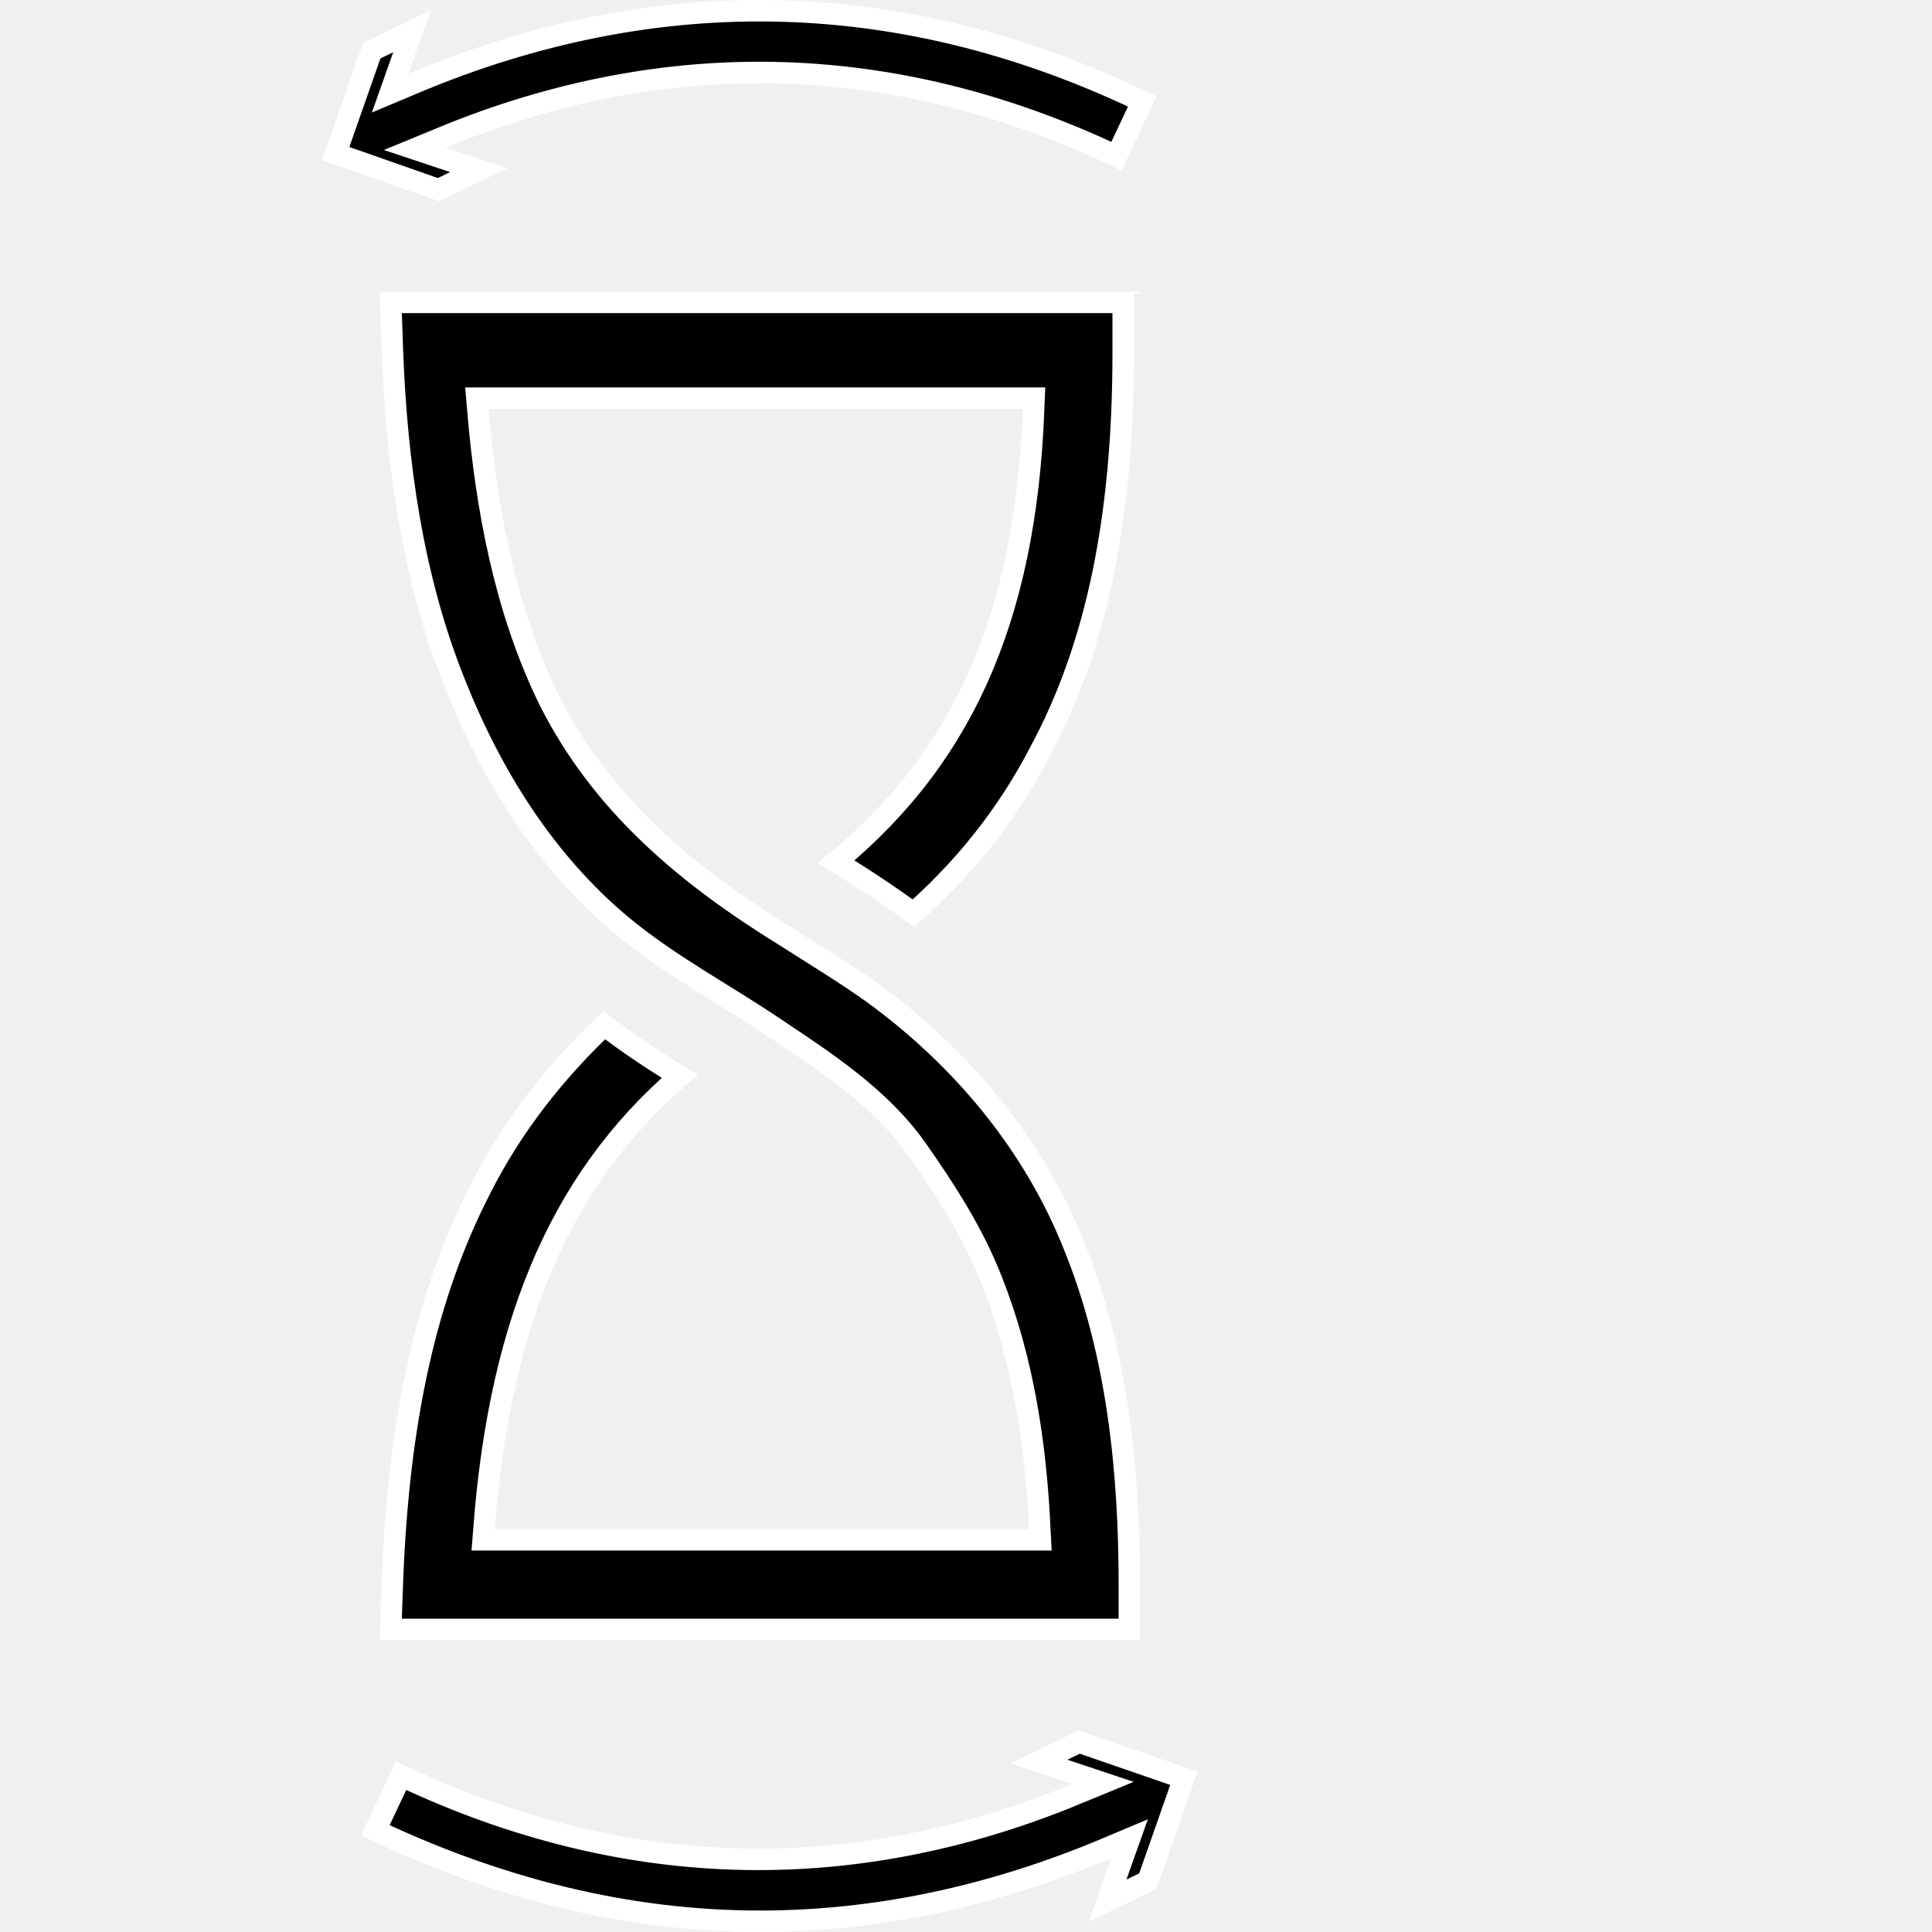
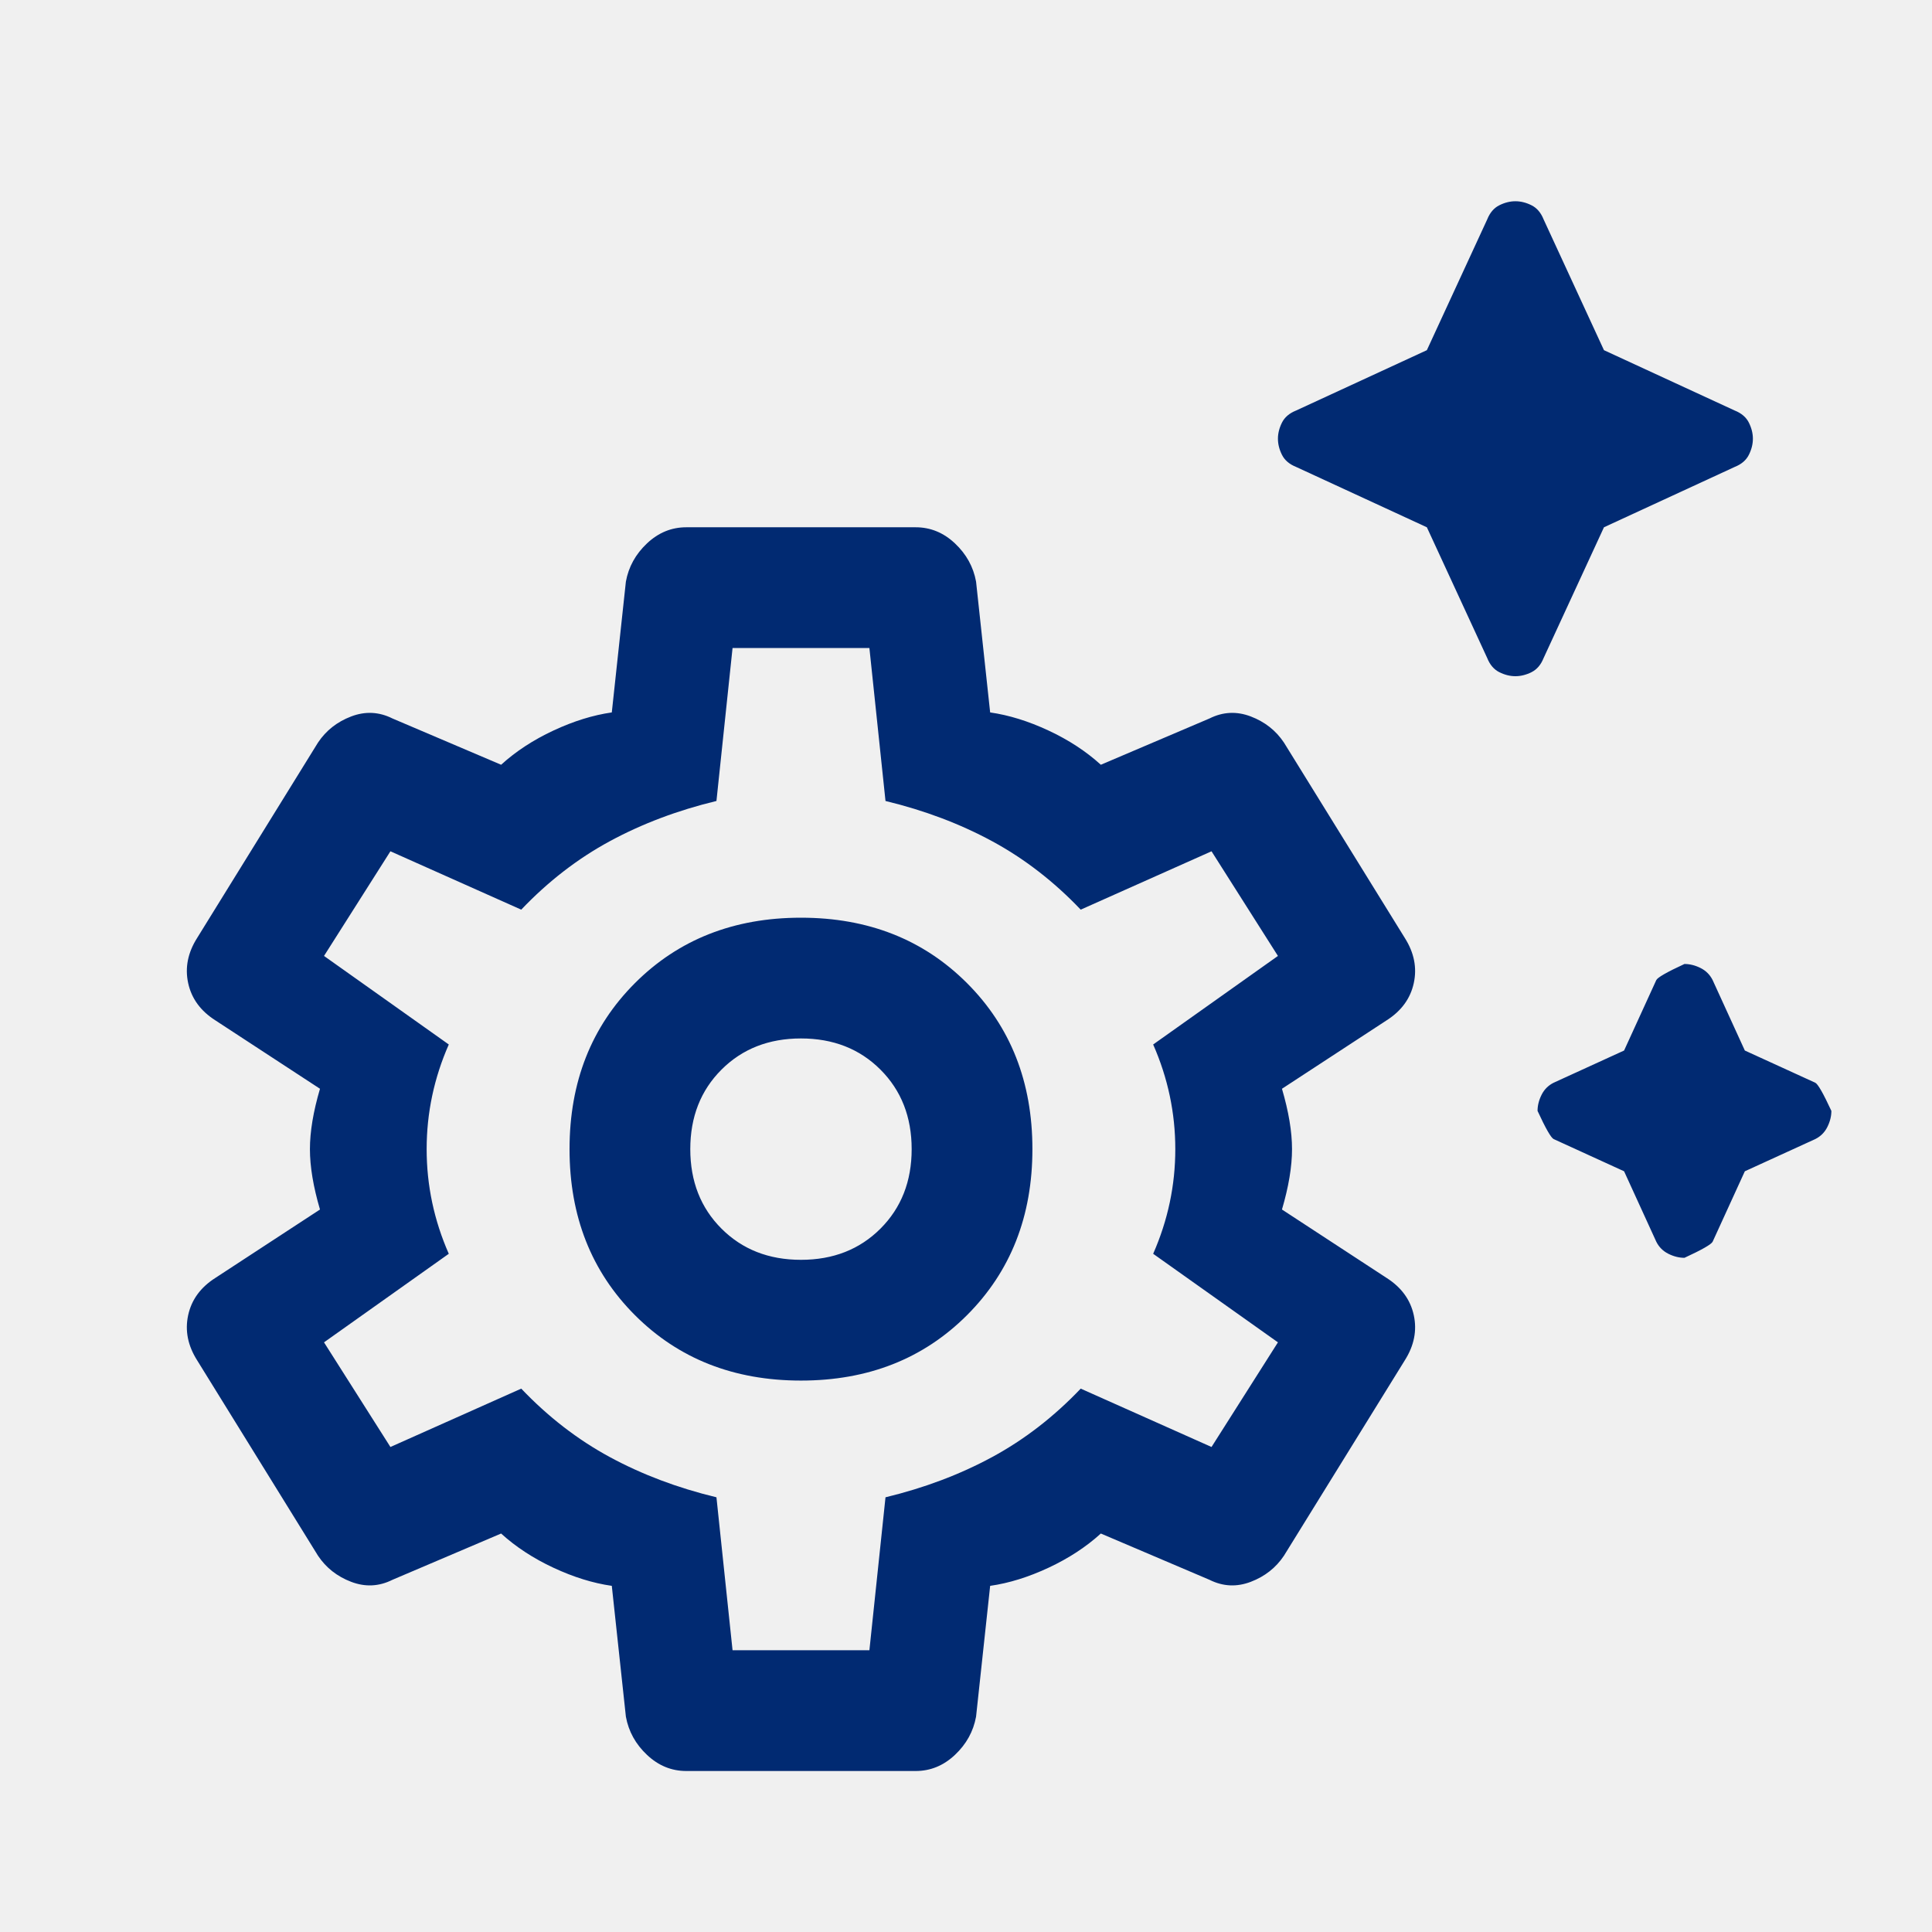
- <svg xmlns="http://www.w3.org/2000/svg" width="36" height="36" viewBox="0 0 36 36" fill="none">
-   <mask id="path-1-inside-1_402_2696" fill="white">
-     <path d="M21.244 5.435L7.073 5.435L7.111 6.508C7.188 8.653 7.494 10.836 8.298 12.827C8.988 14.551 9.983 16.16 11.439 17.385C12.358 18.151 13.392 18.688 14.35 19.338C15.269 19.951 16.265 20.602 16.916 21.522C17.452 22.288 17.95 23.054 18.295 23.935C18.87 25.39 19.099 26.922 19.176 28.492L9.218 28.492C9.524 24.548 10.711 21.905 13.01 20.028C12.359 19.645 11.784 19.262 11.248 18.841C10.214 19.799 9.371 20.871 8.758 22.096C7.762 24.05 7.226 26.386 7.111 29.489L7.073 30.561L21.244 30.561V29.527C21.244 27.382 21.015 25.161 20.21 23.169C19.444 21.216 18.065 19.569 16.38 18.343C15.844 17.96 15.27 17.616 14.733 17.271C12.933 16.16 11.363 14.858 10.405 12.943C9.601 11.296 9.256 9.419 9.103 7.619L19.061 7.619C18.908 11.526 17.72 14.13 15.231 16.083C15.882 16.466 16.456 16.849 17.031 17.271C18.103 16.351 18.946 15.279 19.559 14.092C20.631 12.1 21.129 9.649 21.129 6.585V5.474L21.244 5.473L21.244 5.435Z" />
-   </mask>
-   <path d="M21.244 5.435L7.073 5.435L7.111 6.508C7.188 8.653 7.494 10.836 8.298 12.827C8.988 14.551 9.983 16.16 11.439 17.385C12.358 18.151 13.392 18.688 14.35 19.338C15.269 19.951 16.265 20.602 16.916 21.522C17.452 22.288 17.95 23.054 18.295 23.935C18.87 25.39 19.099 26.922 19.176 28.492L9.218 28.492C9.524 24.548 10.711 21.905 13.01 20.028C12.359 19.645 11.784 19.262 11.248 18.841C10.214 19.799 9.371 20.871 8.758 22.096C7.762 24.05 7.226 26.386 7.111 29.489L7.073 30.561L21.244 30.561V29.527C21.244 27.382 21.015 25.161 20.21 23.169C19.444 21.216 18.065 19.569 16.38 18.343C15.844 17.96 15.27 17.616 14.733 17.271C12.933 16.16 11.363 14.858 10.405 12.943C9.601 11.296 9.256 9.419 9.103 7.619L19.061 7.619C18.908 11.526 17.72 14.13 15.231 16.083C15.882 16.466 16.456 16.849 17.031 17.271C18.103 16.351 18.946 15.279 19.559 14.092C20.631 12.1 21.129 9.649 21.129 6.585V5.474L21.244 5.473L21.244 5.435Z" fill="black" stroke="white" stroke-width="0.8" mask="url(#path-1-inside-1_402_2696)" />
-   <mask id="path-2-inside-2_402_2696" fill="white">
-     <path d="M20.095 32.246L18.831 32.859L19.98 33.242C15.805 34.966 11.554 34.851 7.379 32.821L6.728 34.2C9.179 35.387 11.668 36 14.158 36C16.341 36 18.524 35.54 20.708 34.621L20.286 35.808L21.55 35.196L22.316 33.012L20.095 32.246Z" />
-   </mask>
-   <path d="M20.095 32.246L18.831 32.859L19.98 33.242C15.805 34.966 11.554 34.851 7.379 32.821L6.728 34.2C9.179 35.387 11.668 36 14.158 36C16.341 36 18.524 35.54 20.708 34.621L20.286 35.808L21.55 35.196L22.316 33.012L20.095 32.246Z" fill="black" stroke="white" stroke-width="0.8" mask="url(#path-2-inside-2_402_2696)" />
-   <mask id="path-3-inside-3_402_2696" fill="white">
-     <path d="M7.609 1.376L8.03 0.188L6.766 0.801L6 2.984L8.183 3.75L9.447 3.138L8.298 2.755C12.473 1.031 16.724 1.146 20.899 3.176L21.55 1.797C16.954 -0.463 12.243 -0.578 7.609 1.376L7.609 1.376Z" />
-   </mask>
-   <path d="M7.609 1.376L8.03 0.188L6.766 0.801L6 2.984L8.183 3.75L9.447 3.138L8.298 2.755C12.473 1.031 16.724 1.146 20.899 3.176L21.55 1.797C16.954 -0.463 12.243 -0.578 7.609 1.376L7.609 1.376Z" fill="black" stroke="white" stroke-width="0.8" mask="url(#path-3-inside-3_402_2696)" />
+ <svg xmlns="http://www.w3.org/2000/svg" height="48" width="48" fill="#012A72">
+   <path d="M37.65 16.8q-.2 0-.4-.1t-.3-.35l-1.5-3.25-3.25-1.5q-.25-.1-.35-.3-.1-.2-.1-.4t.1-.4q.1-.2.35-.3l3.25-1.5 1.5-3.25q.1-.25.3-.35.2-.1.4-.1t.4.1q.2.1.3.35l1.5 3.25 3.25 1.5q.25.1.35.3.1.2.1.4t-.1.4q-.1.2-.35.3l-3.25 1.5-1.5 3.25q-.1.25-.3.35-.2.1-.4.1Zm4.2 14.45q-.2 0-.4-.1t-.3-.3l-.8-1.75-1.75-.8q-.1-.05-.4-.7 0-.2.1-.4t.3-.3l1.75-.8.8-1.75q.05-.1.7-.4.2 0 .4.1t.3.3l.8 1.75 1.75.8q.1.05.4.7 0 .2-.1.4t-.3.3l-1.75.8-.8 1.75q-.05.1-.7.4ZM17.05 44q-.55 0-.975-.4-.425-.4-.525-.95l-.35-3.25q-.7-.1-1.45-.45t-1.3-.85l-2.7 1.15q-.5.25-1.025.05-.525-.2-.825-.65l-3-4.85q-.35-.55-.225-1.125.125-.575.675-.925l2.6-1.7q-.25-.85-.25-1.5t.25-1.5l-2.6-1.7q-.55-.35-.675-.925-.125-.575.225-1.125l3-4.85q.3-.45.825-.65.525-.2 1.025.05l2.7 1.15q.55-.5 1.3-.85t1.45-.45l.35-3.25q.1-.55.525-.95.425-.4.975-.4h5.7q.55 0 .975.4.425.4.525.95l.35 3.25q.7.1 1.45.45t1.3.85l2.7-1.15q.5-.25 1.025-.05.525.2.825.65l3 4.85q.35.55.225 1.125-.125.575-.675.925l-2.6 1.7q.25.85.25 1.5t-.25 1.5l2.6 1.7q.55.35.675.925.125.575-.225 1.125l-3 4.85q-.3.45-.825.65-.525.2-1.025-.05l-2.7-1.15q-.55.5-1.3.85t-1.45.45l-.35 3.25q-.1.55-.525.95-.425.4-.975.4Zm2.85-9.7q2.5 0 4.125-1.625t1.625-4.125q0-2.5-1.625-4.125T19.9 22.8q-2.5 0-4.125 1.625T14.15 28.55q0 2.5 1.625 4.125T19.9 34.3Zm0-3q-1.2 0-1.975-.775-.775-.775-.775-1.975 0-1.2.775-1.975.775-.775 1.975-.775 1.2 0 1.975.775.775.775.775 1.975 0 1.2-.775 1.975-.775.775-1.975.775ZM18.2 41h3.4l.4-3.8q1.45-.35 2.65-1t2.2-1.7l3.25 1.45 1.65-2.6-3.1-2.2q.55-1.25.55-2.6t-.55-2.6l3.1-2.2-1.65-2.6-3.25 1.45q-1-1.05-2.2-1.7-1.2-.65-2.65-1l-.4-3.8h-3.4l-.4 3.8q-1.45.35-2.65 1t-2.2 1.7L9.7 21.15l-1.65 2.6 3.1 2.2q-.55 1.25-.55 2.6t.55 2.6l-3.1 2.2 1.65 2.6 3.25-1.45q1 1.05 2.2 1.7 1.2.65 2.65 1Zm1.7-12.45Z" />
</svg>
